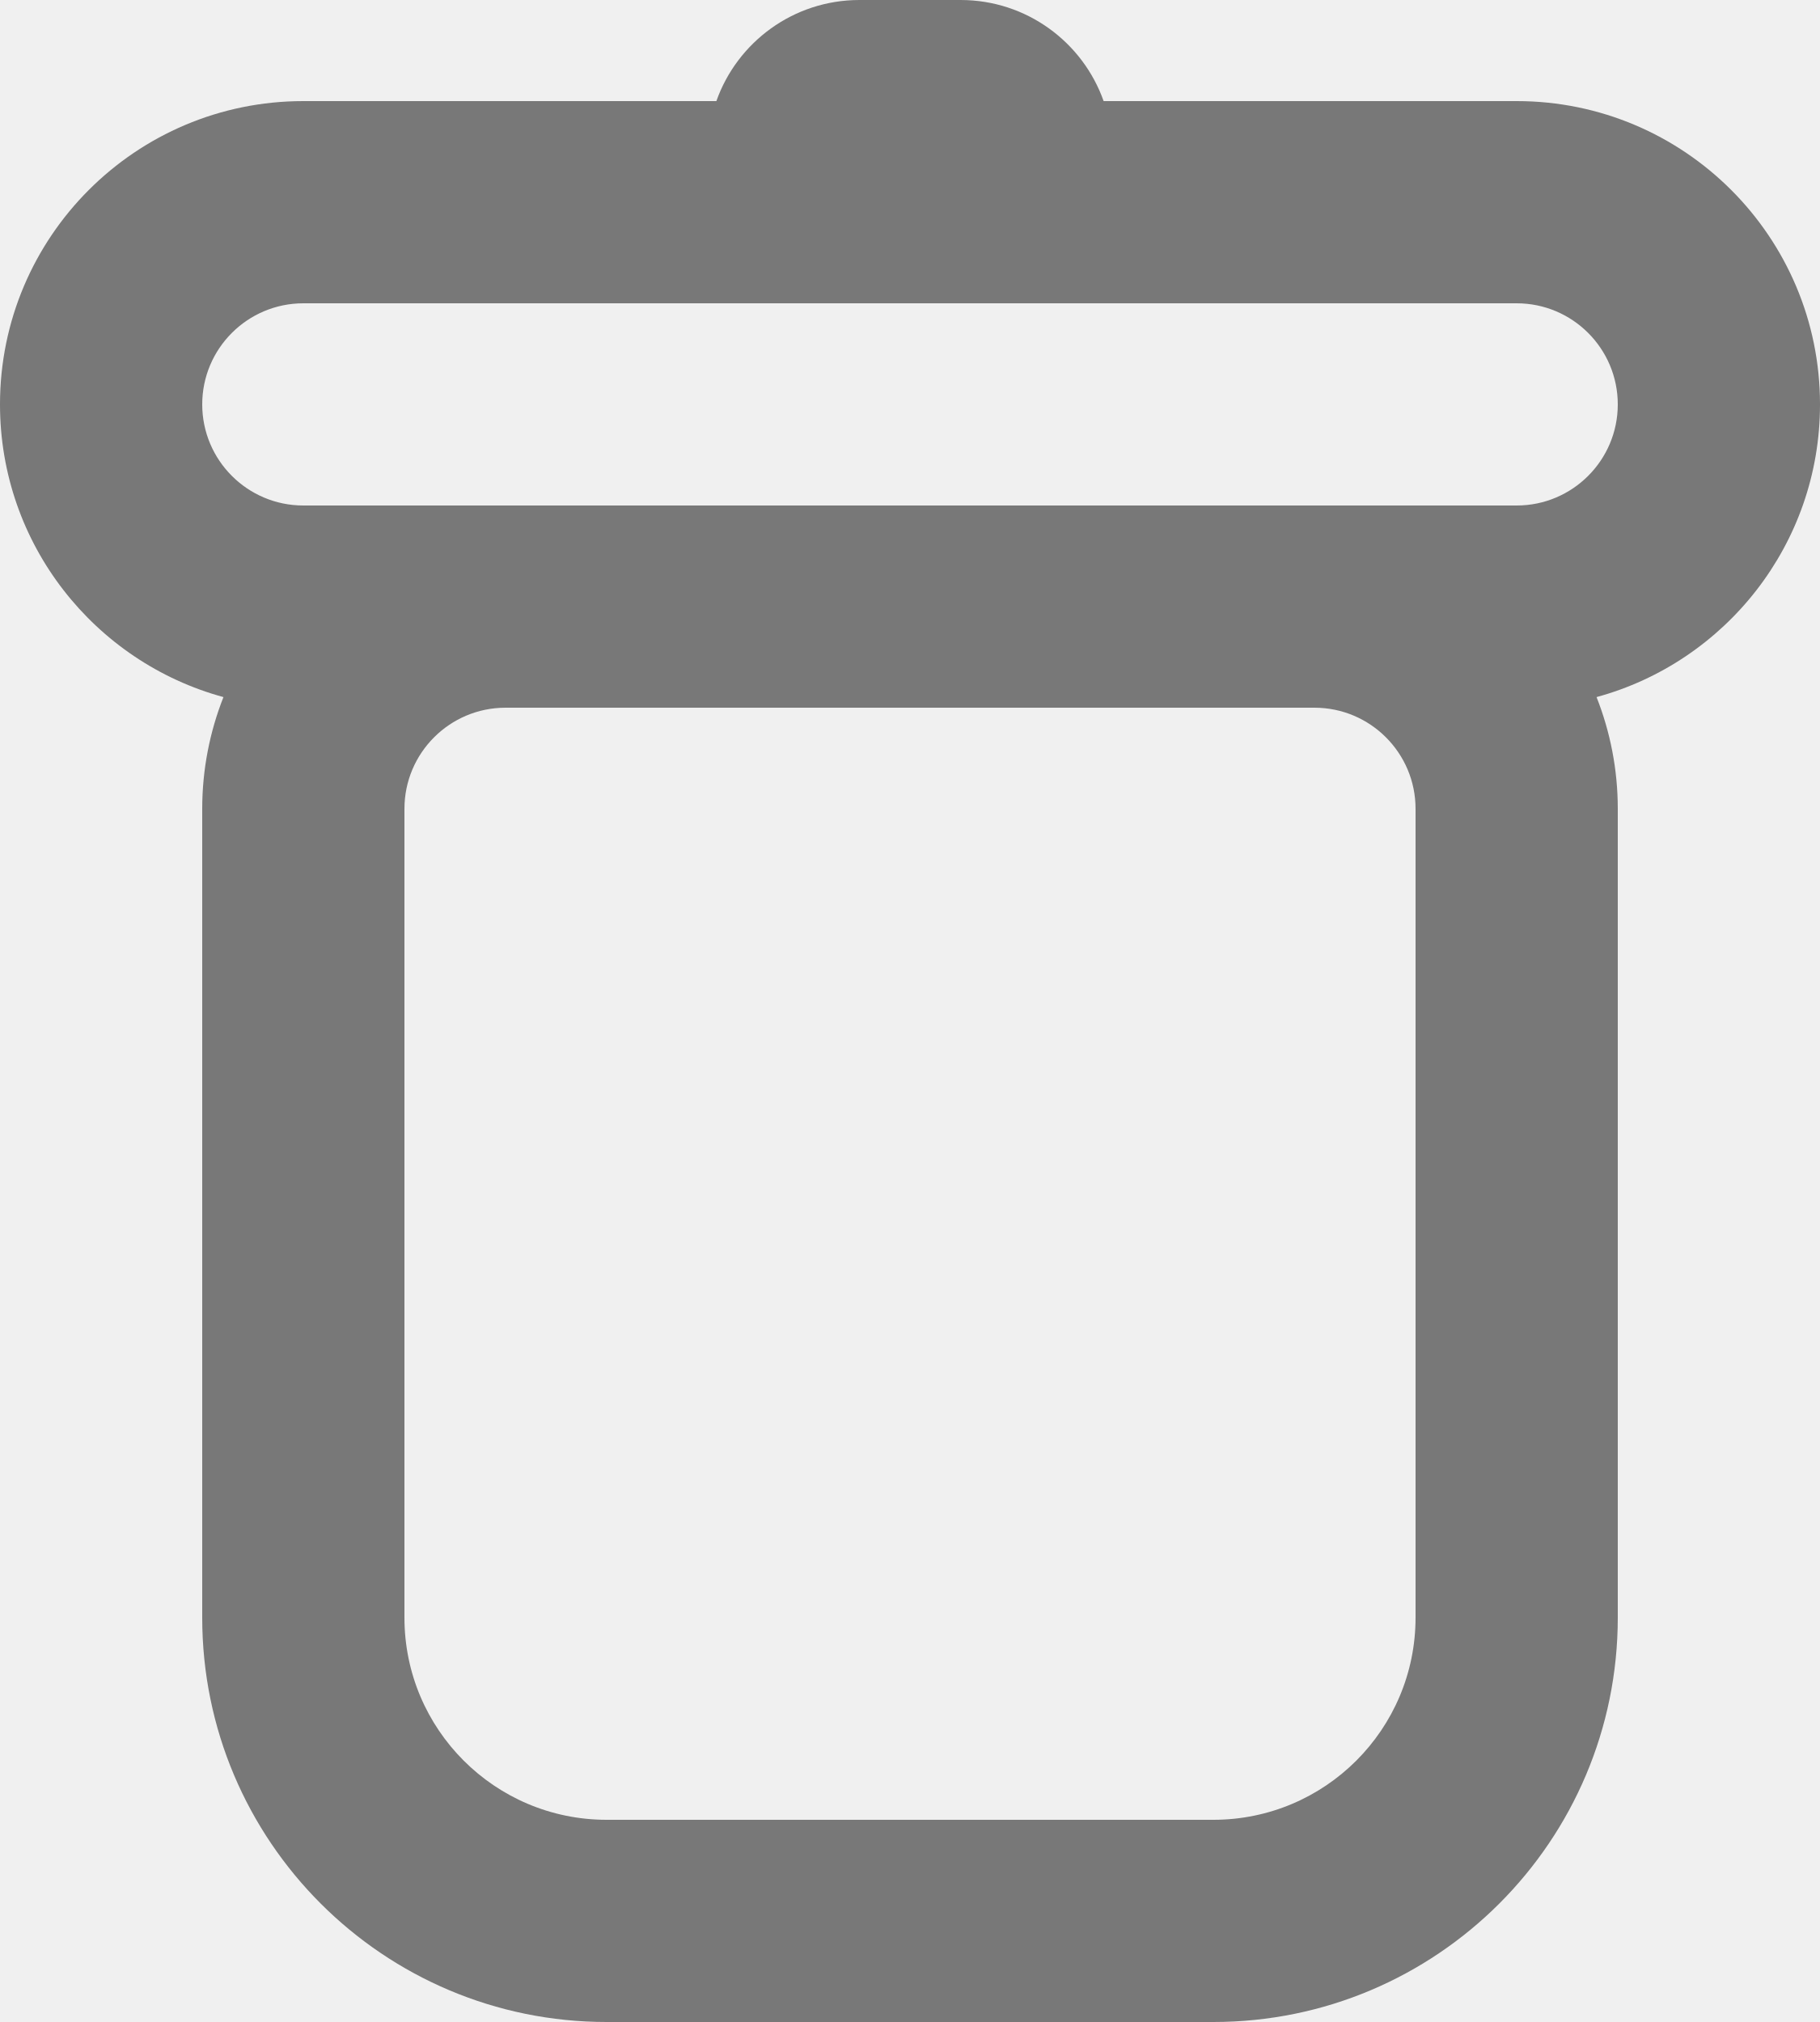
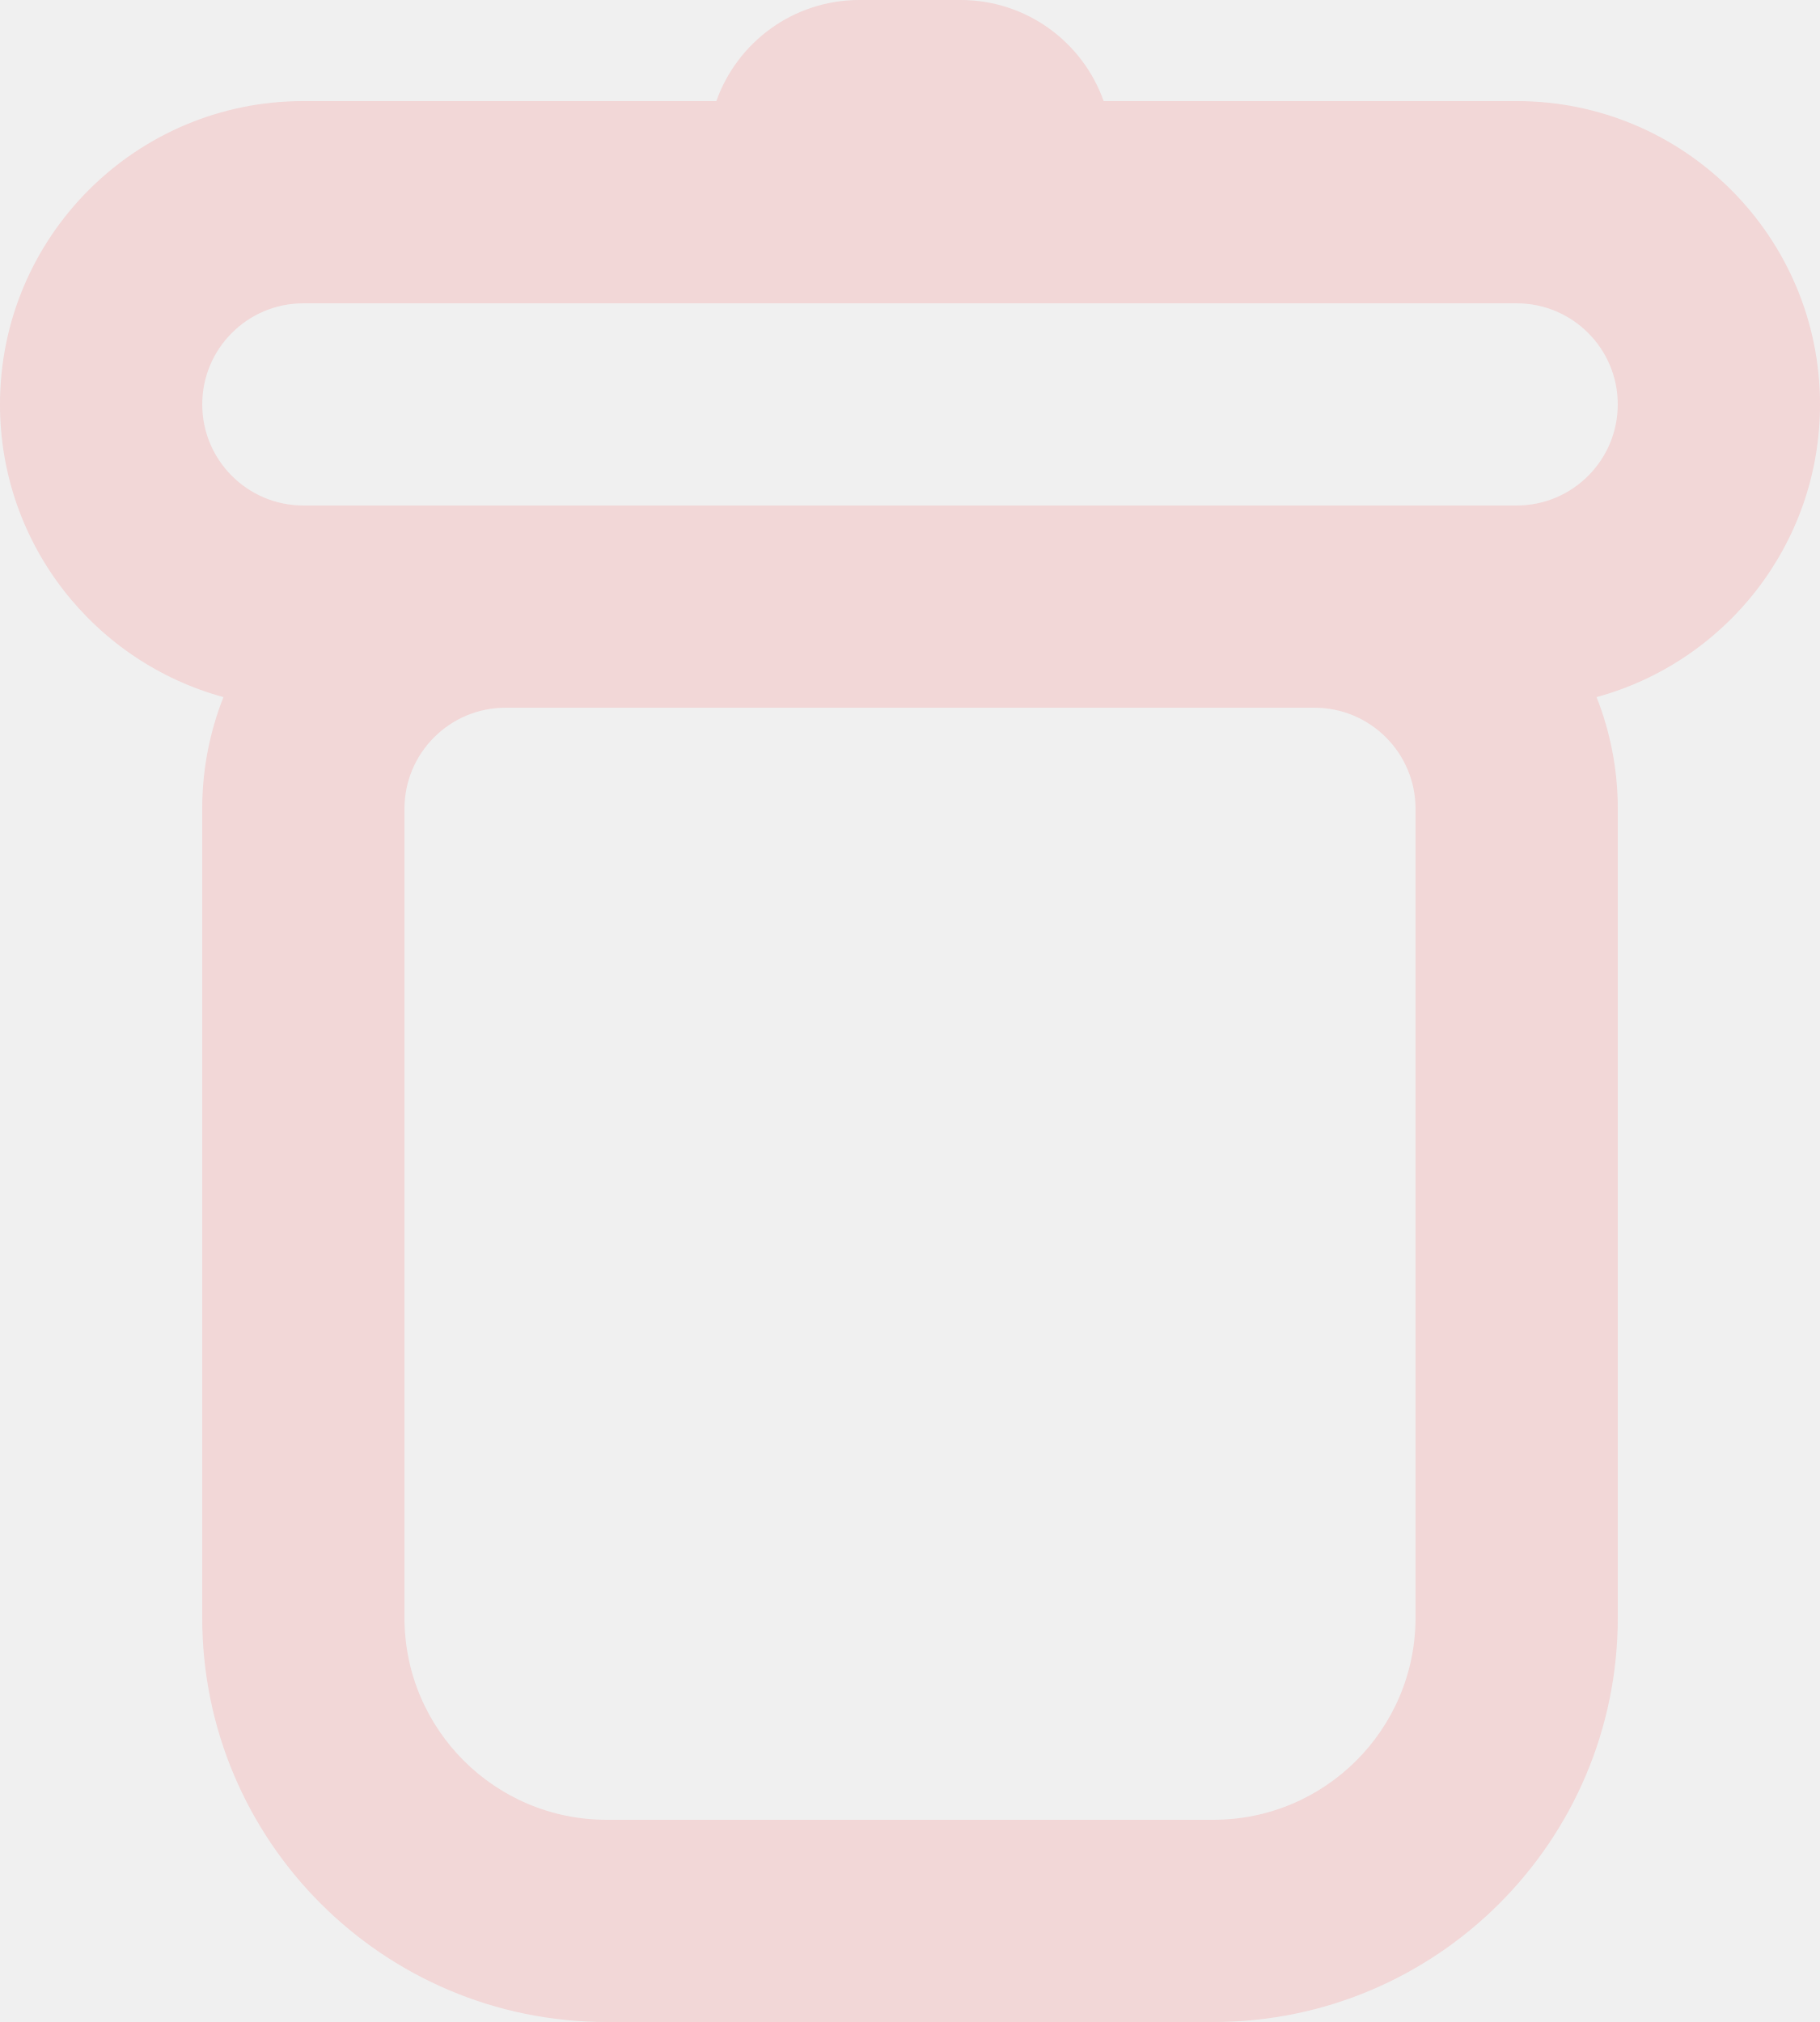
<svg xmlns="http://www.w3.org/2000/svg" xmlns:xlink="http://www.w3.org/1999/xlink" width="18px" height="20px" viewBox="0 0 18 20" version="1.1">
  <defs>
    <path d="M18,5 L6,5 C5.448,5 5,5.448 5,6 C5,6.552 5.448,7 6,7 L16,7 L18,7 C18.552,7 19,6.552 19,6 C19,5.448 18.552,5 18,5 Z M11.5,2 L12.5,2 C13.153,2 13.709,2.417 13.915,3 L18,3 C19.657,3 21,4.343 21,6 C21,7.383 20.064,8.548 18.79,8.895 C18.925,9.237 19,9.61 19,10 L19,18 C19,20.209 17.209,22 15,22 L9,22 C6.791,22 5,20.209 5,18 L5,10 C5,9.61 5.075,9.237 5.21,8.895 C3.936,8.548 3,7.383 3,6 C3,4.343 4.343,3 6,3 L10.085,3 C10.291,2.417 10.847,2 11.5,2 Z M8,9 C7.448,9 7,9.448 7,10 L7,18 C7,19.105 7.895,20 9,20 L15,20 C16.105,20 17,19.105 17,18 L17,10 C17,9.448 16.552,9 16,9 L8,9 Z" id="path-1" />
  </defs>
  <g id="Page-1" stroke="none" stroke-width="1" fill="none" fill-rule="evenodd" opacity="0.5">
    <g id="Homepage" transform="translate(-253, -476)">
      <g id="Edit/Delete-Icons" transform="translate(239, 467)">
        <g id="trash" transform="translate(11, 7)">
-           <mask id="mask-2" fill="white">
+           <mask id="mask-2" fill="red">
            <use xlink:href="#path-1" />
          </mask>
-           <g id="Mask" fill-rule="nonzero" />
-           <g id="color/black" mask="url(#mask-2)" fill="#000000" fill-rule="evenodd">
+           <g id="Mask" fill-rule="red" />
+           <g id="color/black" mask="url(#mask-2)" fill="red" fill-rule="evenodd">
            <rect id="Change-Fill-Color" x="0" y="0" width="24" height="24" />
          </g>
        </g>
      </g>
    </g>
  </g>
</svg>
